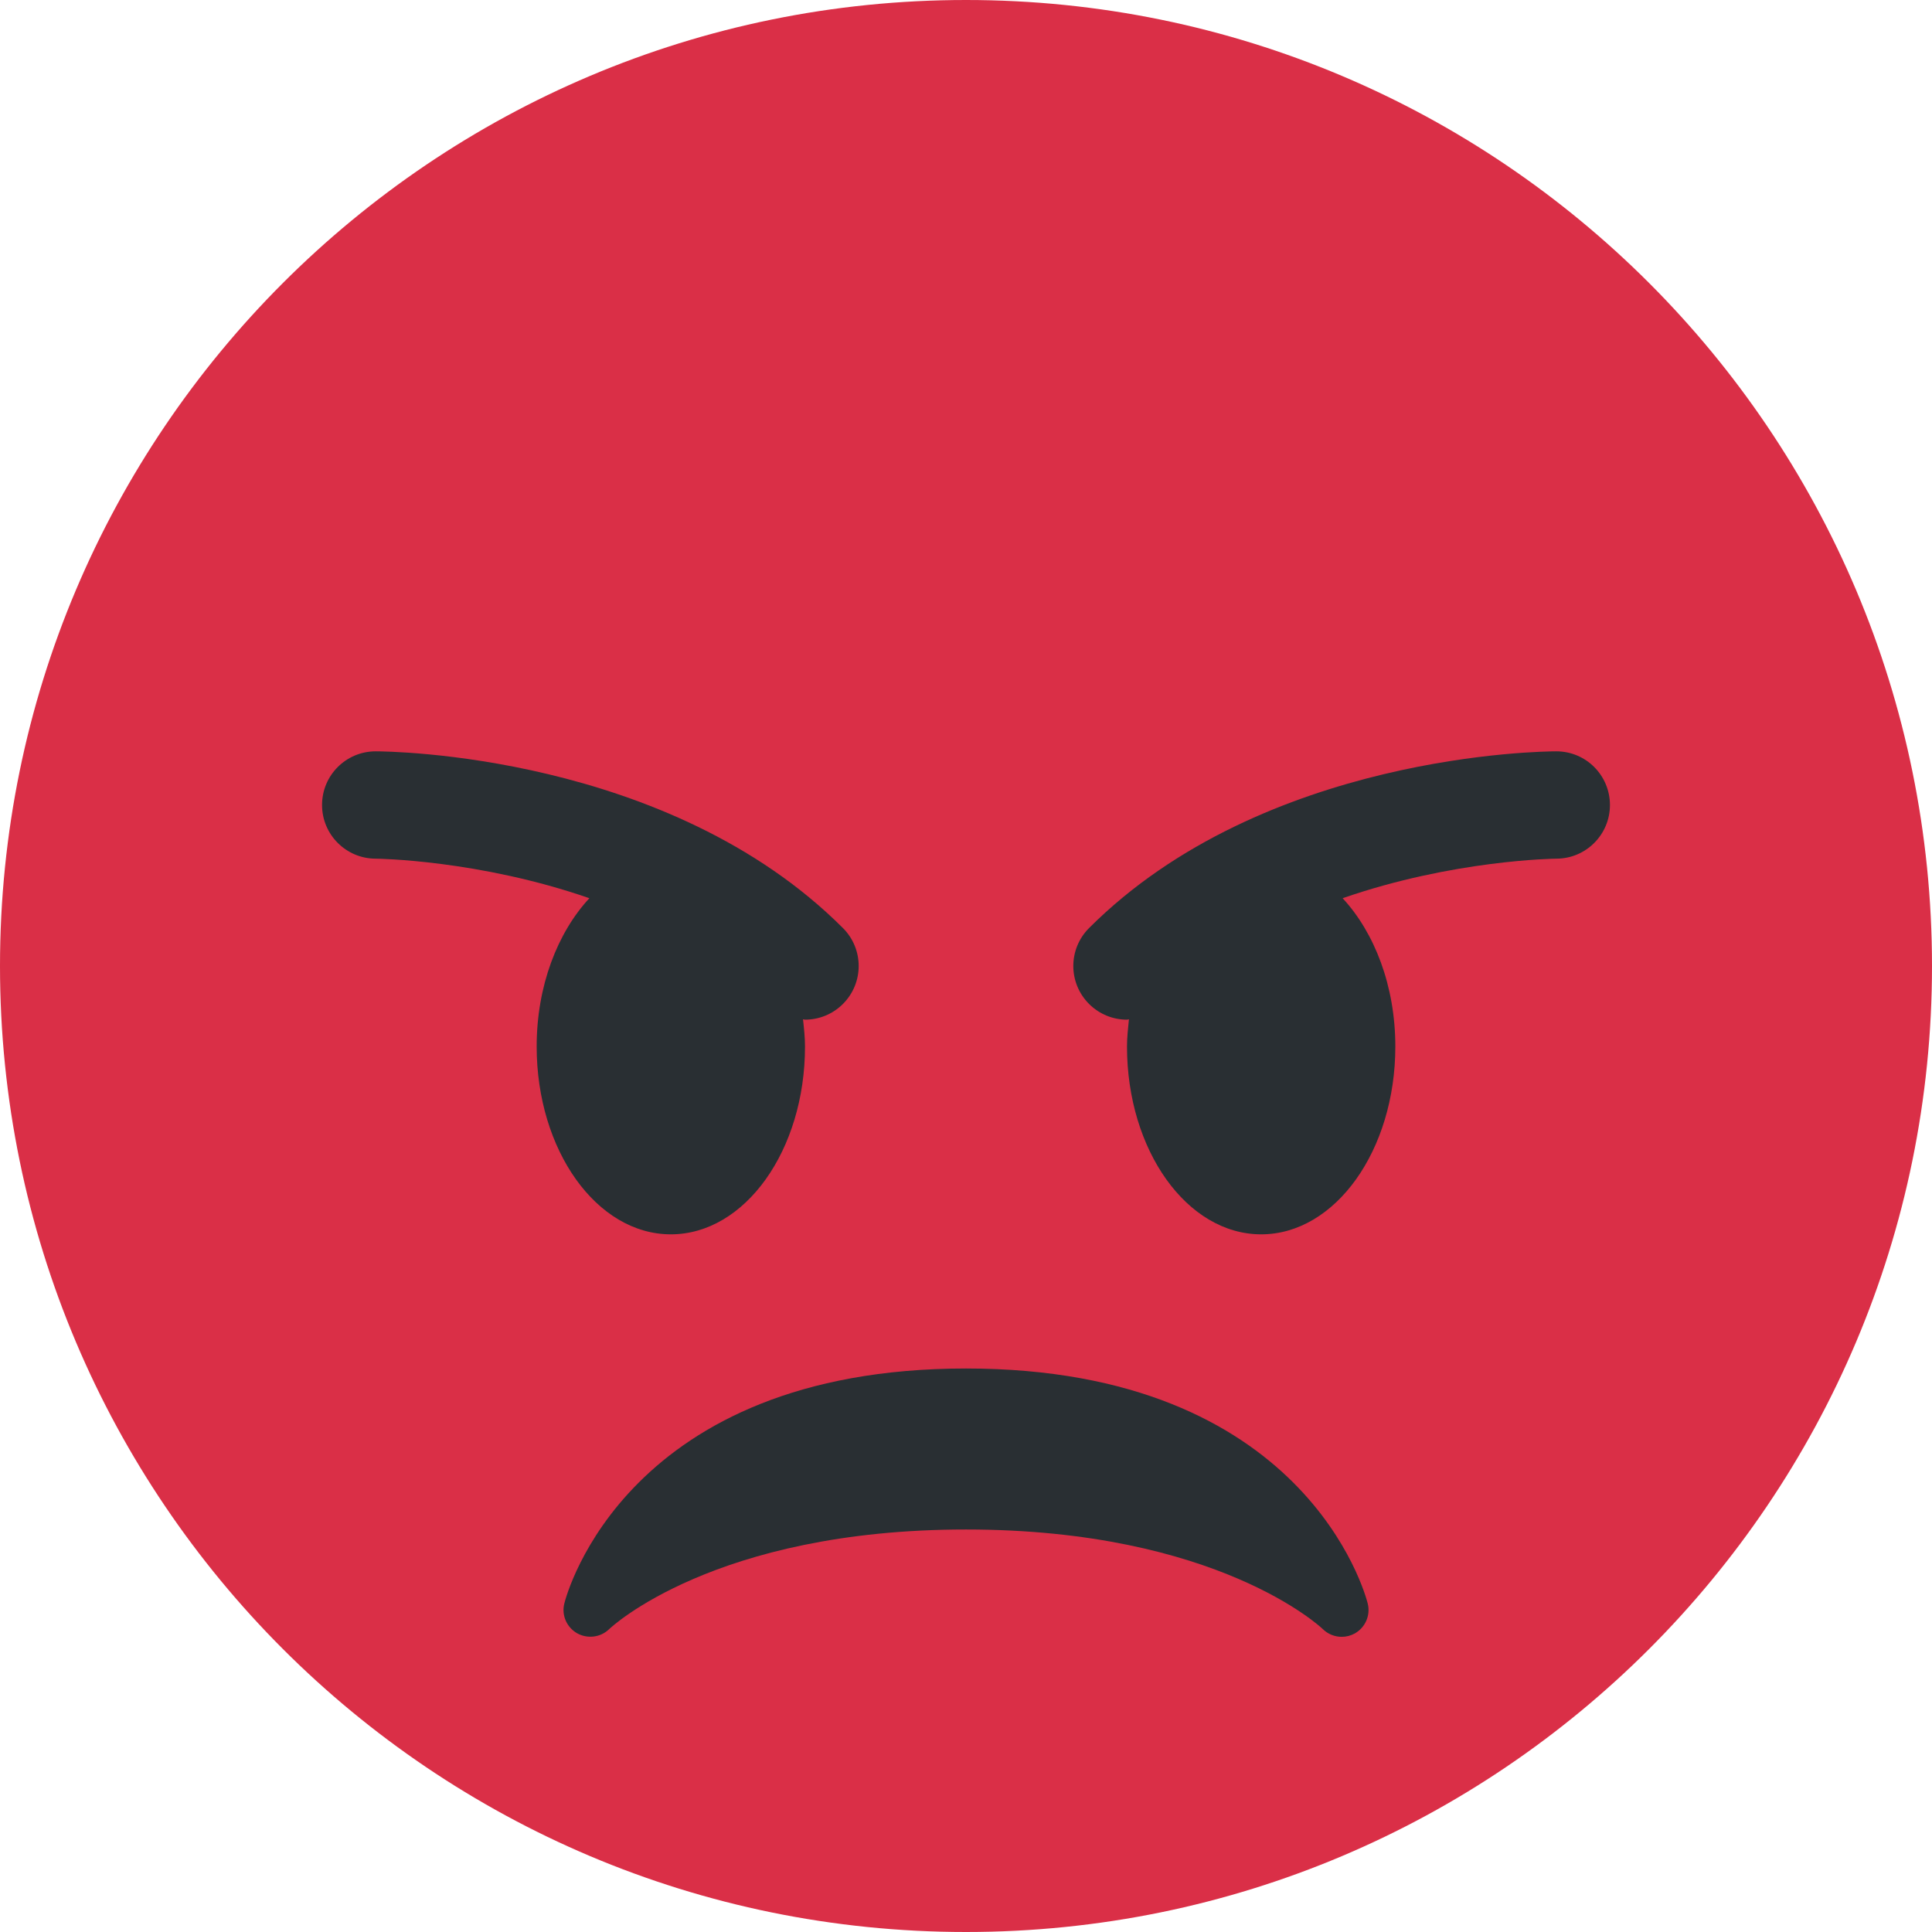
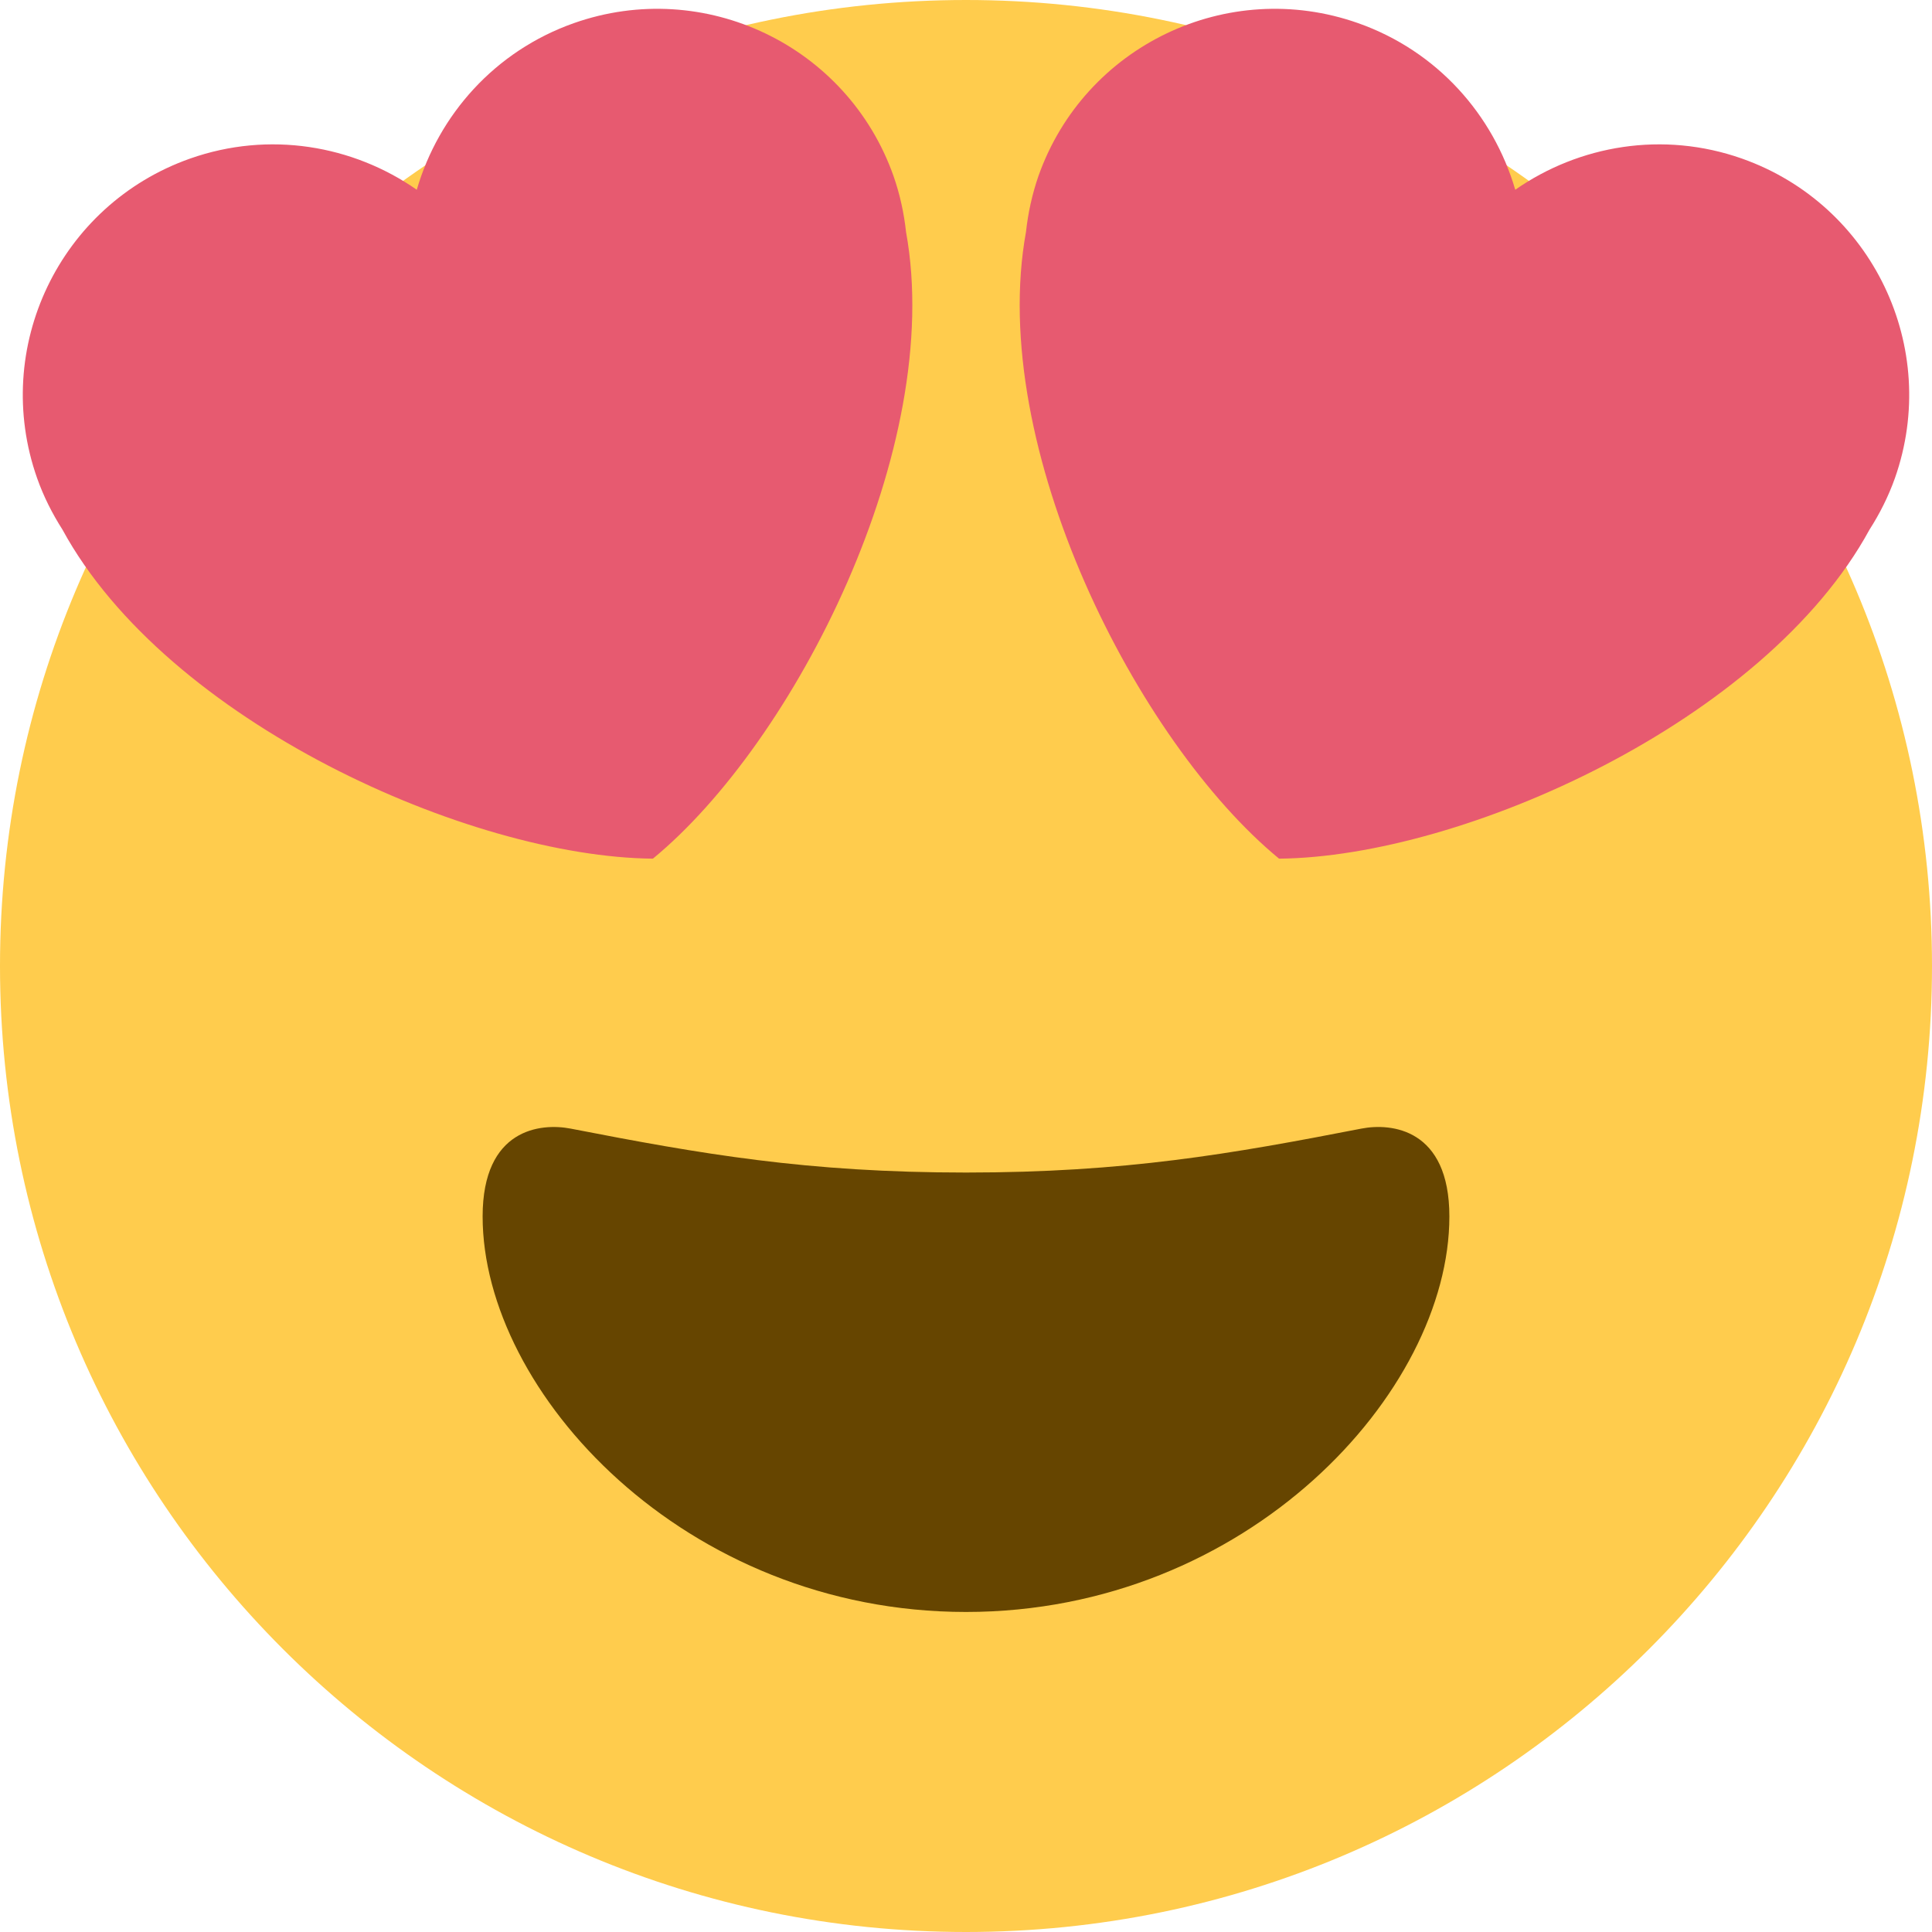
<svg xmlns="http://www.w3.org/2000/svg" viewBox="0 0 45 45" style="enable-background:new 0 0 45 45;" xml:space="preserve" version="1.1" id="svg2">
  <defs id="defs6">
    <clipPath id="clipPath16" clipPathUnits="userSpaceOnUse">
      <path id="path18" d="M 0,36 36,36 36,0 0,0 0,36 Z" />
    </clipPath>
  </defs>
  <g transform="matrix(1.25,0,0,-1.25,0,45)" id="g10">
    <g id="g12">
      <g clip-path="url(#clipPath16)" id="g14">
        <g transform="translate(36,18)" id="g20">
-           <path id="path22" style="fill:#da2f47;fill-opacity:1;fill-rule:nonzero;stroke:none" d="m 0,0 c 0,-9.941 -8.059,-18 -18,-18 -9.94,0 -18,8.059 -18,18 0,9.94 8.06,18 18,18 C -8.059,18 0,9.94 0,0" />
+           <path id="path22" style="fill:#ffcc4d;fill-opacity:1;fill-rule:nonzero;stroke:none" d="m 0,0 c 0,-9.941 -8.059,-18 -18,-18 -9.941,0 -18,8.059 -18,18 0,9.941 8.059,18 18,18 C -8.059,18 0,9.941 0,0" />
        </g>
-         <g transform="translate(25.4854,6.1211)" id="g24">
-           <path id="path26" style="fill:#292f33;fill-opacity:1;fill-rule:nonzero;stroke:none" d="m 0,0 c -0.045,0.179 -1.168,4.379 -7.485,4.379 -6.318,0 -7.441,-4.2 -7.485,-4.379 -0.055,-0.217 0.043,-0.442 0.237,-0.554 0.195,-0.109 0.439,-0.079 0.599,0.077 0.019,0.019 1.954,1.856 6.649,1.856 4.694,0 6.63,-1.837 6.648,-1.856 0.096,-0.094 0.224,-0.144 0.352,-0.144 0.084,0 0.169,0.021 0.246,0.064 C -0.043,-0.445 0.055,-0.218 0,0" />
+         <g transform="translate(18,14.1514)" id="g24">
+           <path id="path26" style="fill:#664500;fill-opacity:1;fill-rule:nonzero;stroke:none" d="m 0,0 c -2.966,0 -4.935,0.346 -7.369,0.819 -0.557,0.107 -1.638,0 -1.638,-1.637 0,-3.276 3.763,-7.37 9.007,-7.37 5.244,0 9.007,4.094 9.007,7.37 0,1.637 -1.082,1.745 -1.638,1.637 C 4.936,0.346 2.967,0 0,0" />
        </g>
-         <g transform="translate(15.707,18.707)" id="g28">
-           <path id="path30" style="fill:#292f33;fill-opacity:1;fill-rule:nonzero;stroke:none" d="m 0,0 c -3.255,3.255 -8.486,3.293 -8.707,3.293 -0.552,0 -0.999,-0.447 -0.999,-0.999 -0.001,-0.551 0.446,-1 0.998,-1.001 0.029,0 1.925,-0.022 3.983,-0.737 -0.593,-0.64 -0.982,-1.634 -0.982,-2.763 0,-1.934 1.119,-3.5 2.5,-3.5 1.381,0 2.5,1.566 2.5,3.5 0,0.174 -0.019,0.34 -0.037,0.507 0.013,0 0.025,-0.007 0.037,-0.007 0.256,0 0.512,0.098 0.707,0.293 0.391,0.391 0.391,1.023 0,1.414" />
+         <g transform="translate(16.6499,32.7192)" id="g28">
+           <path id="path30" style="fill:#e75a70;fill-opacity:1;fill-rule:nonzero;stroke:none" d="m 0,0 c -0.859,2.431 -3.524,3.707 -5.956,2.85 -1.476,-0.521 -2.521,-1.711 -2.928,-3.105 -1.191,0.83 -2.751,1.1 -4.224,0.581 -2.431,-0.858 -3.708,-3.525 -2.85,-5.956 0.122,-0.345 0.284,-0.663 0.472,-0.958 1.951,-3.582 7.588,-6.1 11.002,-6.131 2.636,2.167 5.446,7.664 4.717,11.677 C 0.195,-0.694 0.12,-0.344 0,0" />
        </g>
-         <g transform="translate(29,22)" id="g32">
-           <path id="path34" style="fill:#292f33;fill-opacity:1;fill-rule:nonzero;stroke:none" d="m 0,0 c -0.221,0 -5.451,-0.038 -8.707,-3.293 -0.391,-0.391 -0.391,-1.023 0,-1.414 C -8.512,-4.902 -8.256,-5 -8,-5 c 0.013,0 0.024,0.007 0.036,0.007 C -7.98,-5.16 -8,-5.326 -8,-5.5 -8,-7.434 -6.881,-9 -5.5,-9 c 1.381,0 2.5,1.566 2.5,3.5 0,1.129 -0.389,2.123 -0.982,2.763 C -1.924,-2.022 -0.028,-2 0.002,-2 0.553,-1.999 1,-1.55 0.999,-0.999 0.998,-0.447 0.552,0 0,0" />
+         <g transform="translate(19.3496,32.7192)" id="g32">
+           <path id="path34" style="fill:#e75a70;fill-opacity:1;fill-rule:nonzero;stroke:none" d="m 0,0 c 0.859,2.431 3.525,3.707 5.956,2.85 1.477,-0.521 2.521,-1.711 2.929,-3.105 1.191,0.83 2.751,1.1 4.224,0.581 2.43,-0.858 3.707,-3.525 2.85,-5.956 -0.123,-0.345 -0.284,-0.663 -0.473,-0.958 -1.951,-3.582 -7.588,-6.1 -11.002,-6.131 -2.636,2.167 -5.445,7.664 -4.716,11.677 C -0.194,-0.694 -0.119,-0.344 0,0" />
        </g>
      </g>
    </g>
  </g>
</svg>
